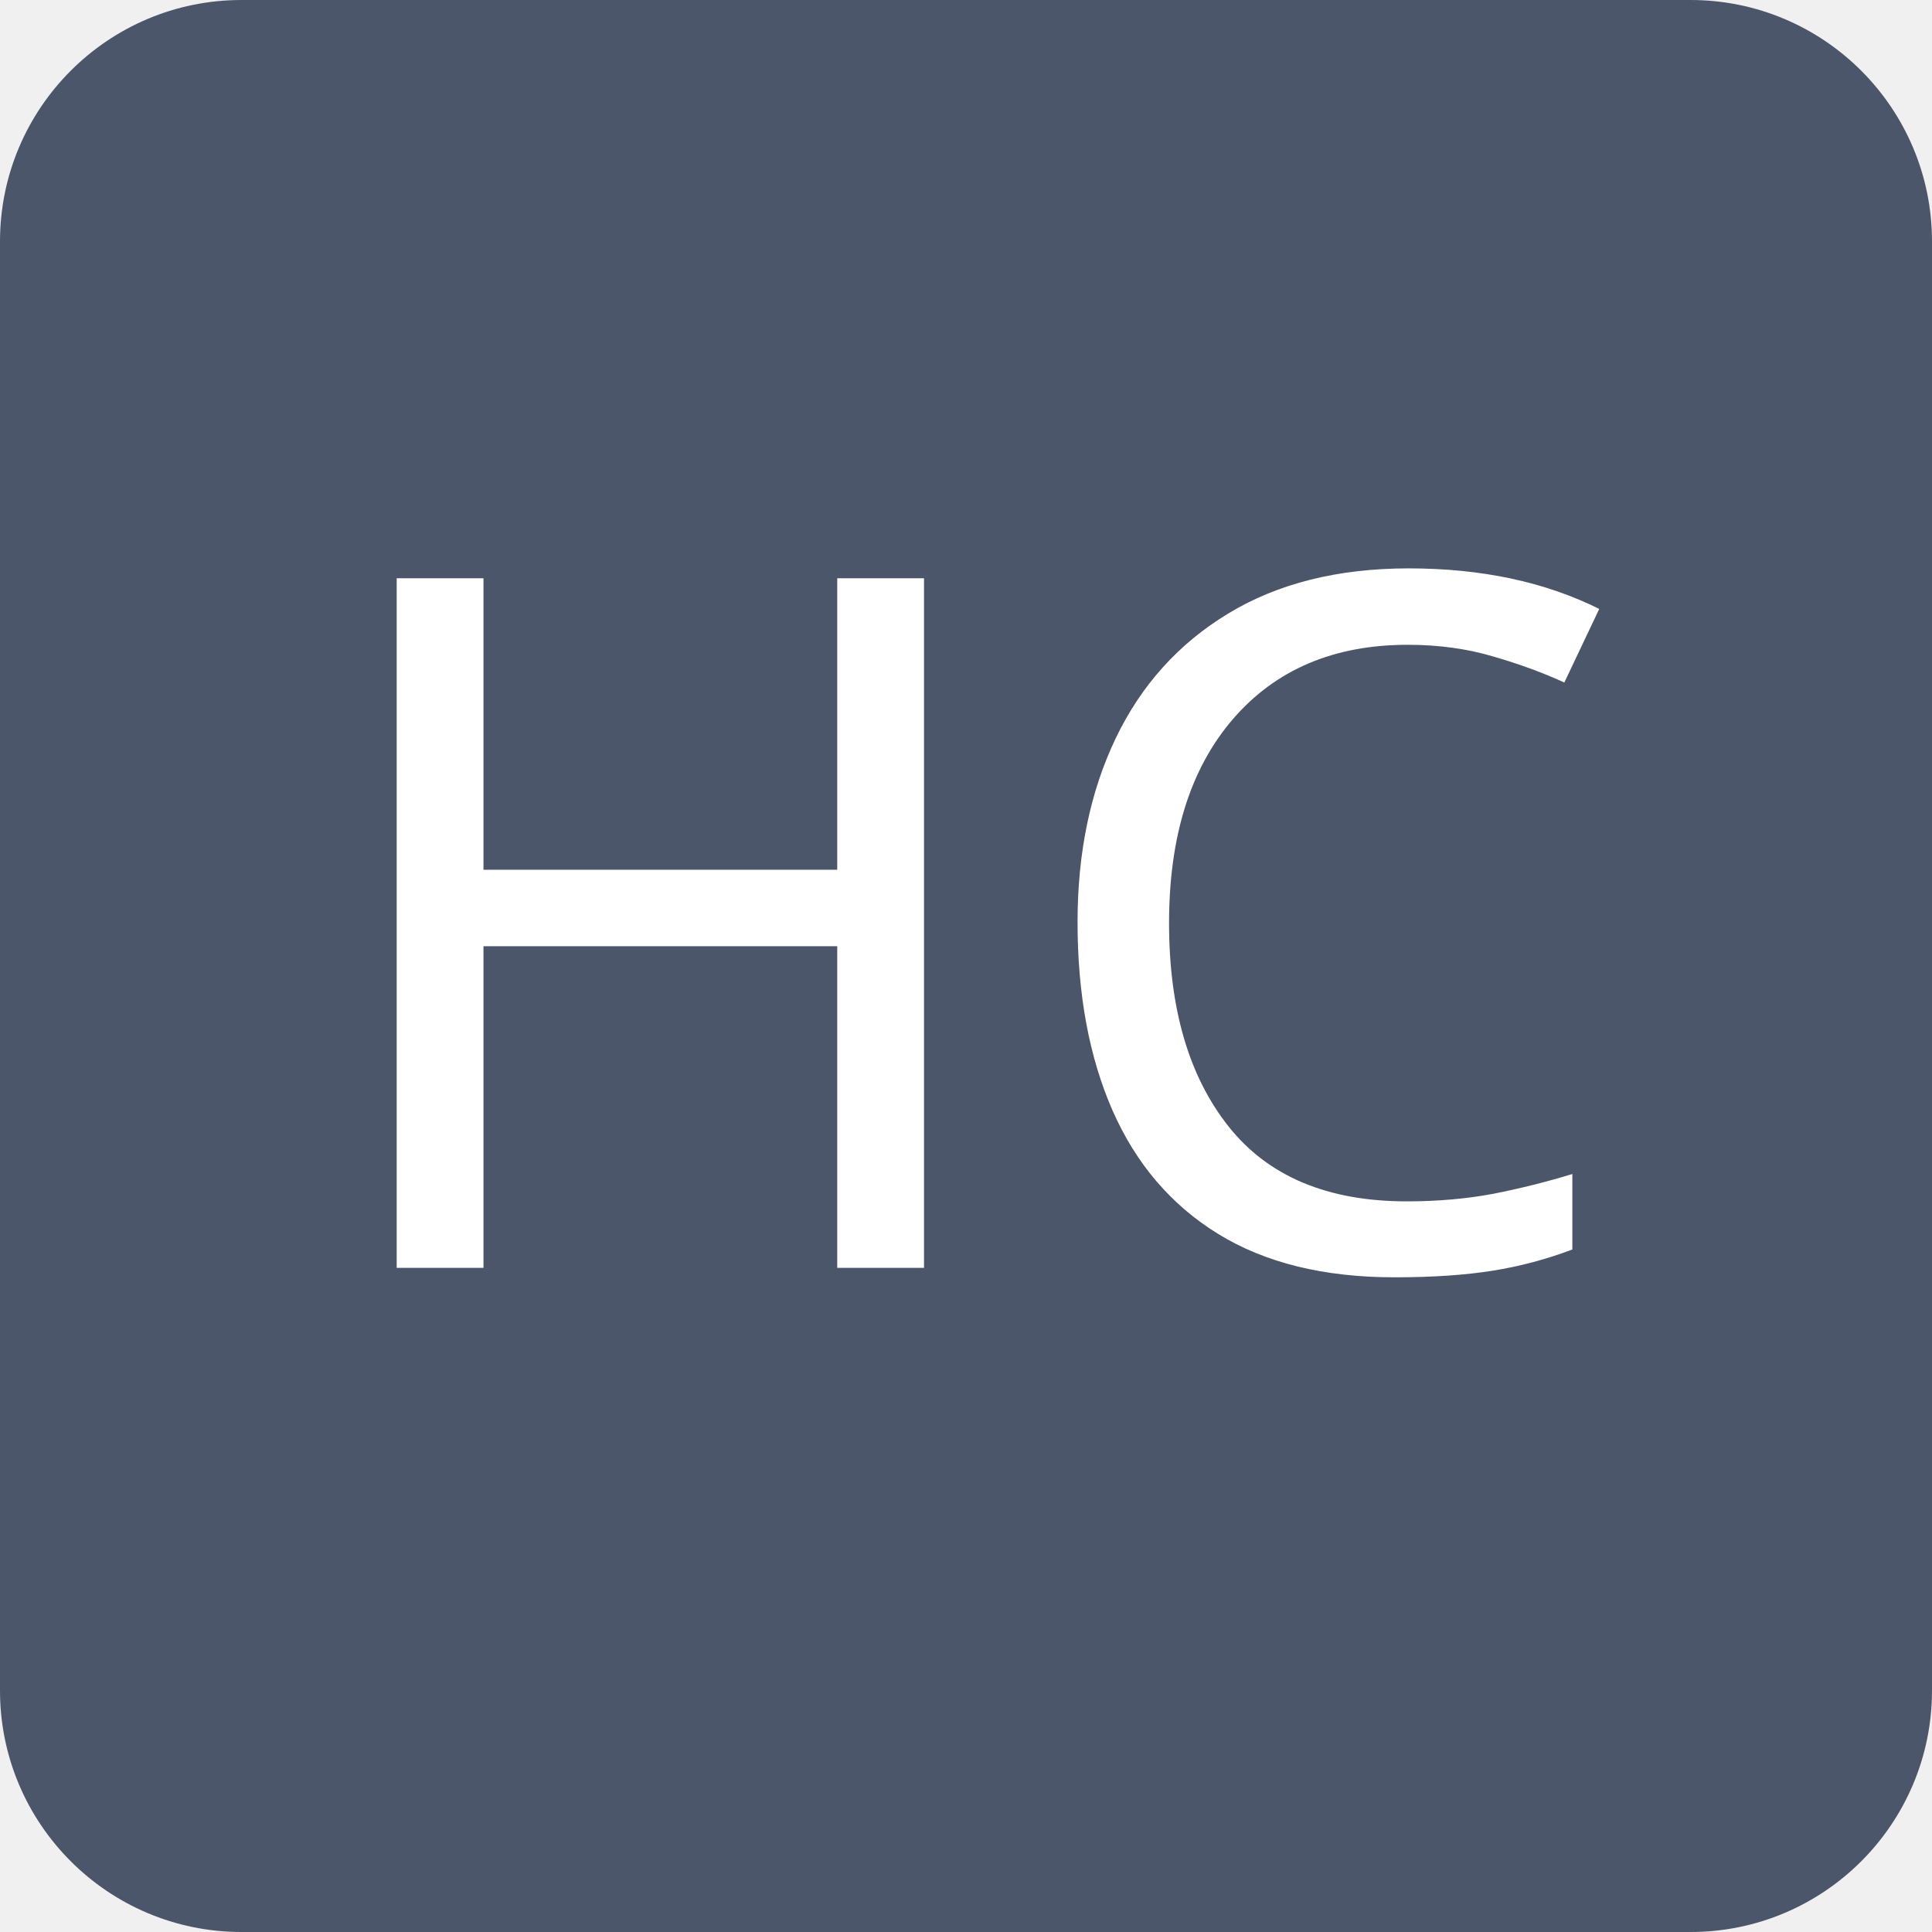
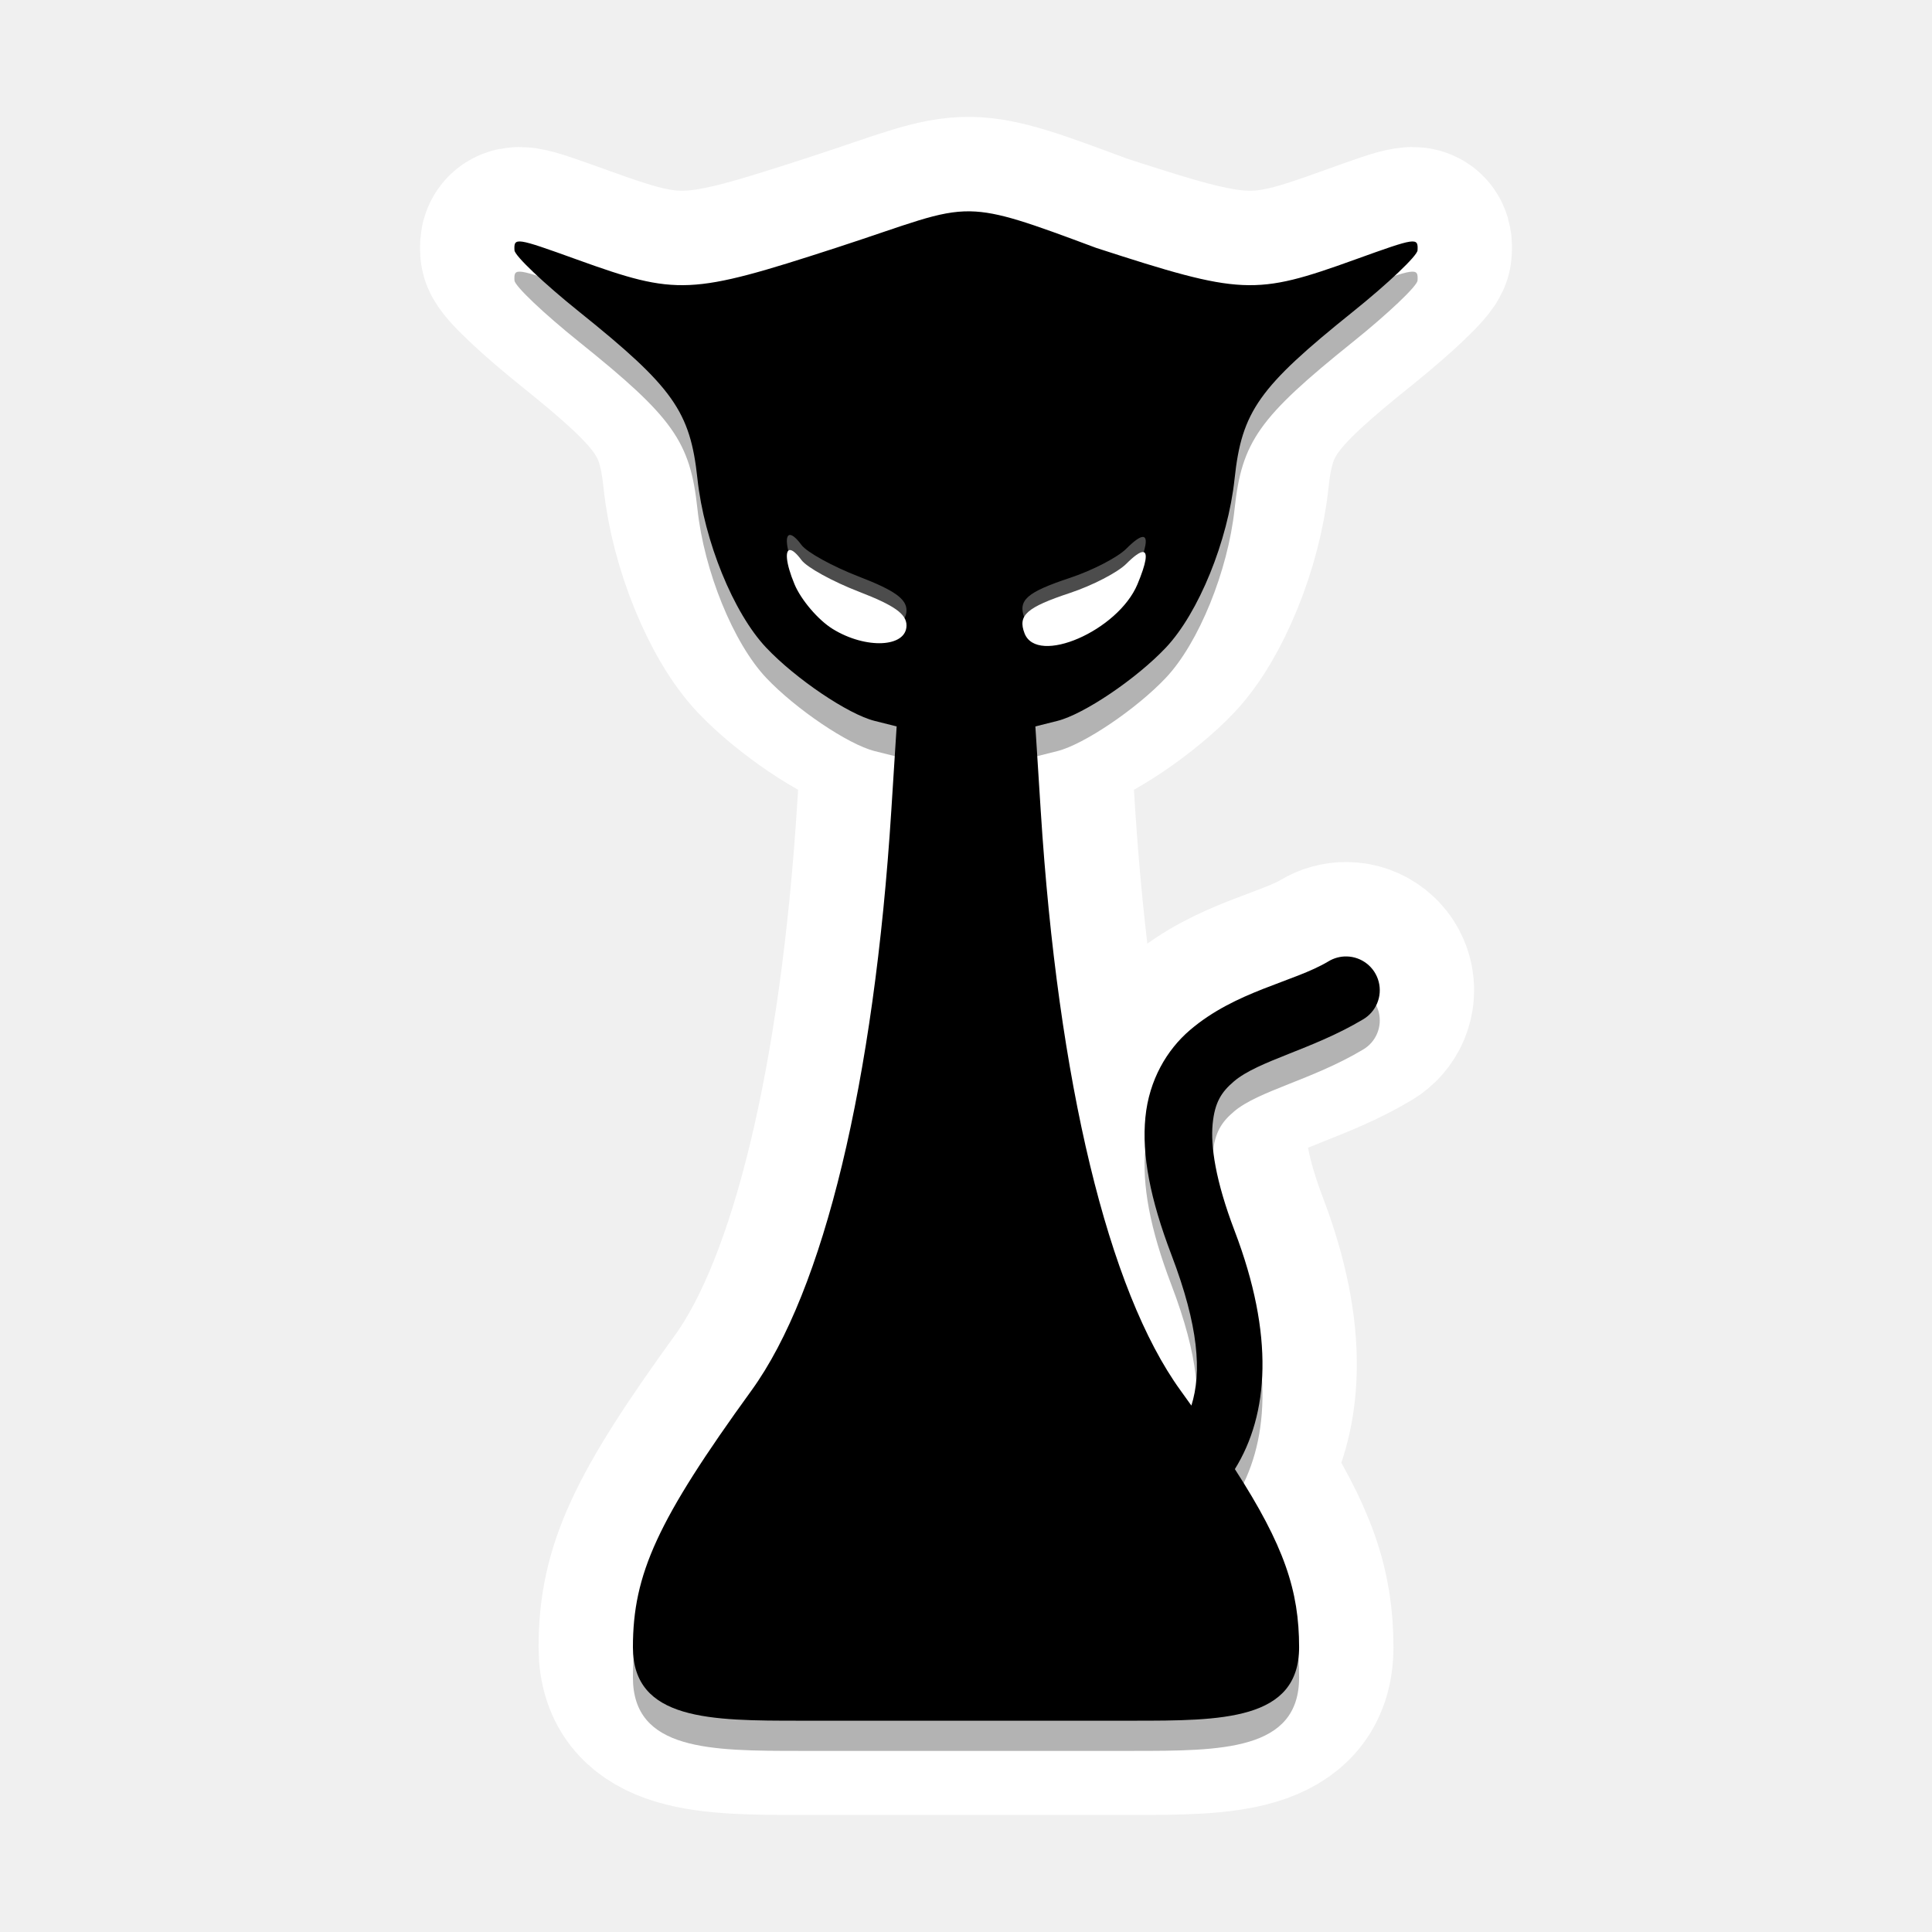
- <svg xmlns="http://www.w3.org/2000/svg" viewBox="0 0 64 64">
-   <rect width="64" height="64" rx="8" ry="8" fill="#4c566a" />
-   <text x="32" y="42" font-size="32" text-anchor="middle" fill="#fff" font-family="sans-serif">HC</text>
+ <svg xmlns="http://www.w3.org/2000/svg" version="1.1" viewBox="0 0 512 512">
+   <g shape-rendering="auto">
+     <path d="m257.15 55.981c-8.561-0.15-16.251 3.393-35.608 9.676-38.623 12.537-42.056 12.692-68.651 3.099-16.255-5.864-16.733-5.935-16.548-2.439 0.076 1.445 7.795 8.774 17.154 16.288 24.905 19.995 29.424 26.378 31.334 44.259 1.759 16.464 9.534 35.558 18.222 44.751 7.795 8.248 21.702 17.642 28.725 19.404l5.844 1.467-1.417 22.298c-4.572 71.959-17.896 127.23-37.04 153.66-24.919 34.397-31.436 48.646-31.436 68.083s20.698 19.451 44.363 19.451h88.062c23.53 0 44.123-0.018 44.123-19.451 0-14.952-3.896-26.872-17.024-47.223 9.027-14.533 10.498-35.426-0.073-63.153-5.093-13.356-6.382-22.525-5.816-28.325 0.565-5.8 2.374-8.475 5.612-11.246 6.475-5.543 20.816-8.434 34.209-16.433a8.954 8.954 0 0 0-4.326-16.704 8.954 8.954 0 0 0-4.855 1.331c-9.209 5.5-24.526 7.802-36.675 18.203-6.075 5.2-10.819 13.185-11.787 23.112-0.968 9.927 1.229 21.554 6.906 36.442 7.246 19.004 8.041 31.155 5.281 39.94-0.949-1.327-1.879-2.634-2.887-4.026-19.145-26.426-32.469-81.699-37.04-153.66l-1.417-22.298 5.844-1.467c7.023-1.763 20.93-11.156 28.725-19.404 8.688-9.193 16.463-28.287 18.222-44.751 1.911-17.881 6.43-24.264 31.334-44.259 9.359-7.514 17.077-14.843 17.154-16.288 0.184-3.495-0.293-3.424-16.549 2.439-26.595 9.593-30.028 9.438-68.651-3.099-17.526-6.536-25.76-9.543-33.314-9.676z" color="#000000" color-rendering="auto" dominant-baseline="auto" image-rendering="auto" solid-color="#000000" stroke="#fff" stroke-linecap="round" stroke-linejoin="round" stroke-width="50" style="font-feature-settings:normal;font-variant-alternates:normal;font-variant-caps:normal;font-variant-ligatures:normal;font-variant-numeric:normal;font-variant-position:normal;isolation:auto;mix-blend-mode:normal;shape-padding:0;text-decoration-color:#000000;text-decoration-line:none;text-decoration-style:solid;text-indent:0;text-orientation:mixed;text-transform:none;white-space:normal" />
+     <path d="m257.15 64.005c-8.561-0.15-16.251 3.393-35.608 9.676-38.623 12.537-42.056 12.692-68.651 3.099-16.255-5.864-16.733-5.935-16.548-2.439 0.076 1.445 7.795 8.774 17.154 16.288 24.905 19.995 29.424 26.378 31.334 44.259 1.759 16.464 9.534 35.558 18.222 44.751 7.795 8.248 21.702 17.642 28.725 19.404l5.844 1.467-1.417 22.298c-4.572 71.959-17.896 127.23-37.04 153.66-24.919 34.397-31.436 48.646-31.436 68.083s20.698 19.451 44.363 19.451h88.062c23.53 0 44.123-0.018 44.123-19.451 0-14.952-3.896-26.872-17.024-47.223 9.027-14.533 10.498-35.426-0.073-63.153-5.093-13.356-6.382-22.525-5.816-28.325 0.565-5.8 2.374-8.475 5.612-11.246 6.475-5.543 20.816-8.434 34.209-16.433a8.954 8.954 0 0 0-4.326-16.704 8.954 8.954 0 0 0-4.855 1.331c-9.209 5.5-24.526 7.802-36.675 18.203-6.075 5.2-10.819 13.185-11.787 23.112-0.968 9.927 1.229 21.554 6.906 36.442 7.246 19.004 8.041 31.155 5.281 39.94-0.949-1.327-1.879-2.634-2.887-4.026-19.145-26.426-32.469-81.699-37.04-153.66l-1.417-22.298 5.844-1.467c7.023-1.763 20.93-11.156 28.725-19.404 8.688-9.193 16.463-28.287 18.222-44.751 1.911-17.881 6.43-24.264 31.334-44.259 9.359-7.514 17.077-14.843 17.154-16.288 0.184-3.495-0.293-3.424-16.548 2.439-26.595 9.593-30.028 9.438-68.651-3.099-17.526-6.536-25.76-9.543-33.314-9.676z" color="#000000" color-rendering="auto" dominant-baseline="auto" image-rendering="auto" opacity=".3" solid-color="#000000" style="font-feature-settings:normal;font-variant-alternates:normal;font-variant-caps:normal;font-variant-ligatures:normal;font-variant-numeric:normal;font-variant-position:normal;isolation:auto;mix-blend-mode:normal;shape-padding:0;text-decoration-color:#000000;text-decoration-line:none;text-decoration-style:solid;text-indent:0;text-orientation:mixed;text-transform:none;white-space:normal" />
+     <path d="m257.15 56.005c-8.561-0.15-16.251 3.393-35.608 9.676-38.623 12.537-42.056 12.692-68.651 3.099-16.255-5.864-16.733-5.935-16.548-2.439 0.076 1.445 7.795 8.774 17.154 16.288 24.905 19.995 29.424 26.378 31.334 44.259 1.759 16.464 9.534 35.558 18.222 44.751 7.795 8.248 21.702 17.642 28.725 19.404l5.844 1.467-1.417 22.298c-4.572 71.959-17.896 127.23-37.04 153.66-24.919 34.397-31.436 48.646-31.436 68.083s20.698 19.451 44.363 19.451h88.062c23.53 0 44.123-0.018 44.123-19.451 0-14.952-3.896-26.872-17.024-47.223 9.027-14.533 10.498-35.426-0.073-63.153-5.093-13.356-6.382-22.525-5.816-28.325 0.565-5.8 2.374-8.475 5.612-11.246 6.475-5.543 20.816-8.434 34.209-16.433a8.954 8.954 0 0 0-4.326-16.704 8.954 8.954 0 0 0-4.855 1.331c-9.209 5.5-24.526 7.802-36.675 18.203-6.075 5.2-10.819 13.185-11.787 23.112-0.968 9.927 1.229 21.554 6.906 36.442 7.246 19.004 8.041 31.155 5.281 39.94-0.949-1.327-1.879-2.634-2.887-4.026-19.145-26.426-32.469-81.699-37.04-153.66l-1.417-22.298 5.844-1.467c7.023-1.763 20.93-11.156 28.725-19.404 8.688-9.193 16.463-28.287 18.222-44.751 1.911-17.881 6.43-24.264 31.334-44.259 9.359-7.514 17.077-14.843 17.154-16.288 0.184-3.495-0.293-3.424-16.548 2.439-26.595 9.593-30.028 9.438-68.651-3.099-17.526-6.536-25.76-9.543-33.314-9.676z" color="#000000" color-rendering="auto" dominant-baseline="auto" image-rendering="auto" solid-color="#000000" style="font-feature-settings:normal;font-variant-alternates:normal;font-variant-caps:normal;font-variant-ligatures:normal;font-variant-numeric:normal;font-variant-position:normal;isolation:auto;mix-blend-mode:normal;shape-padding:0;text-decoration-color:#000000;text-decoration-line:none;text-decoration-style:solid;text-indent:0;text-orientation:mixed;text-transform:none;white-space:normal" />
+   </g>
+   <path d="m209.44 141.77c-1.452-0.145-1.238 3.43 1.119 9.072 1.732 4.146 6.281 9.469 10.107 11.832 8.792 5.429 19.566 4.92 19.566-0.924 0-3.042-3.202-5.314-12.609-8.943-6.936-2.676-13.784-6.446-15.217-8.379-1.304-1.759-2.307-2.592-2.967-2.658zm93.43 0.521c-0.822-6e-3 -2.298 1.028-4.41 3.141-2.269 2.269-8.956 5.732-14.861 7.693-11.558 3.839-13.921 5.93-12.09 10.701 3.318 8.646 24.779-0.666 29.926-12.984 2.356-5.638 2.805-8.541 1.435-8.551z" fill="#fff" opacity=".3" stroke-width="2.102" />
+   <path d="m209.44 145.77c-1.452-0.145-1.238 3.43 1.119 9.072 1.732 4.146 6.281 9.471 10.107 11.834 8.792 5.429 19.566 4.919 19.566-0.926 0-3.042-3.202-5.314-12.609-8.943-6.936-2.676-13.784-6.446-15.217-8.379-1.304-1.759-2.307-2.592-2.967-2.658zm93.43 0.521c-0.822-0.006-2.298 1.028-4.41 3.141-2.269 2.269-8.958 5.732-14.863 7.693-11.558 3.839-13.919 5.93-12.088 10.701 3.318 8.646 24.779-0.666 29.926-12.984 2.356-5.638 2.805-8.541 1.436-8.551z" fill="#fff" stroke-width="2.102" />
</svg>
